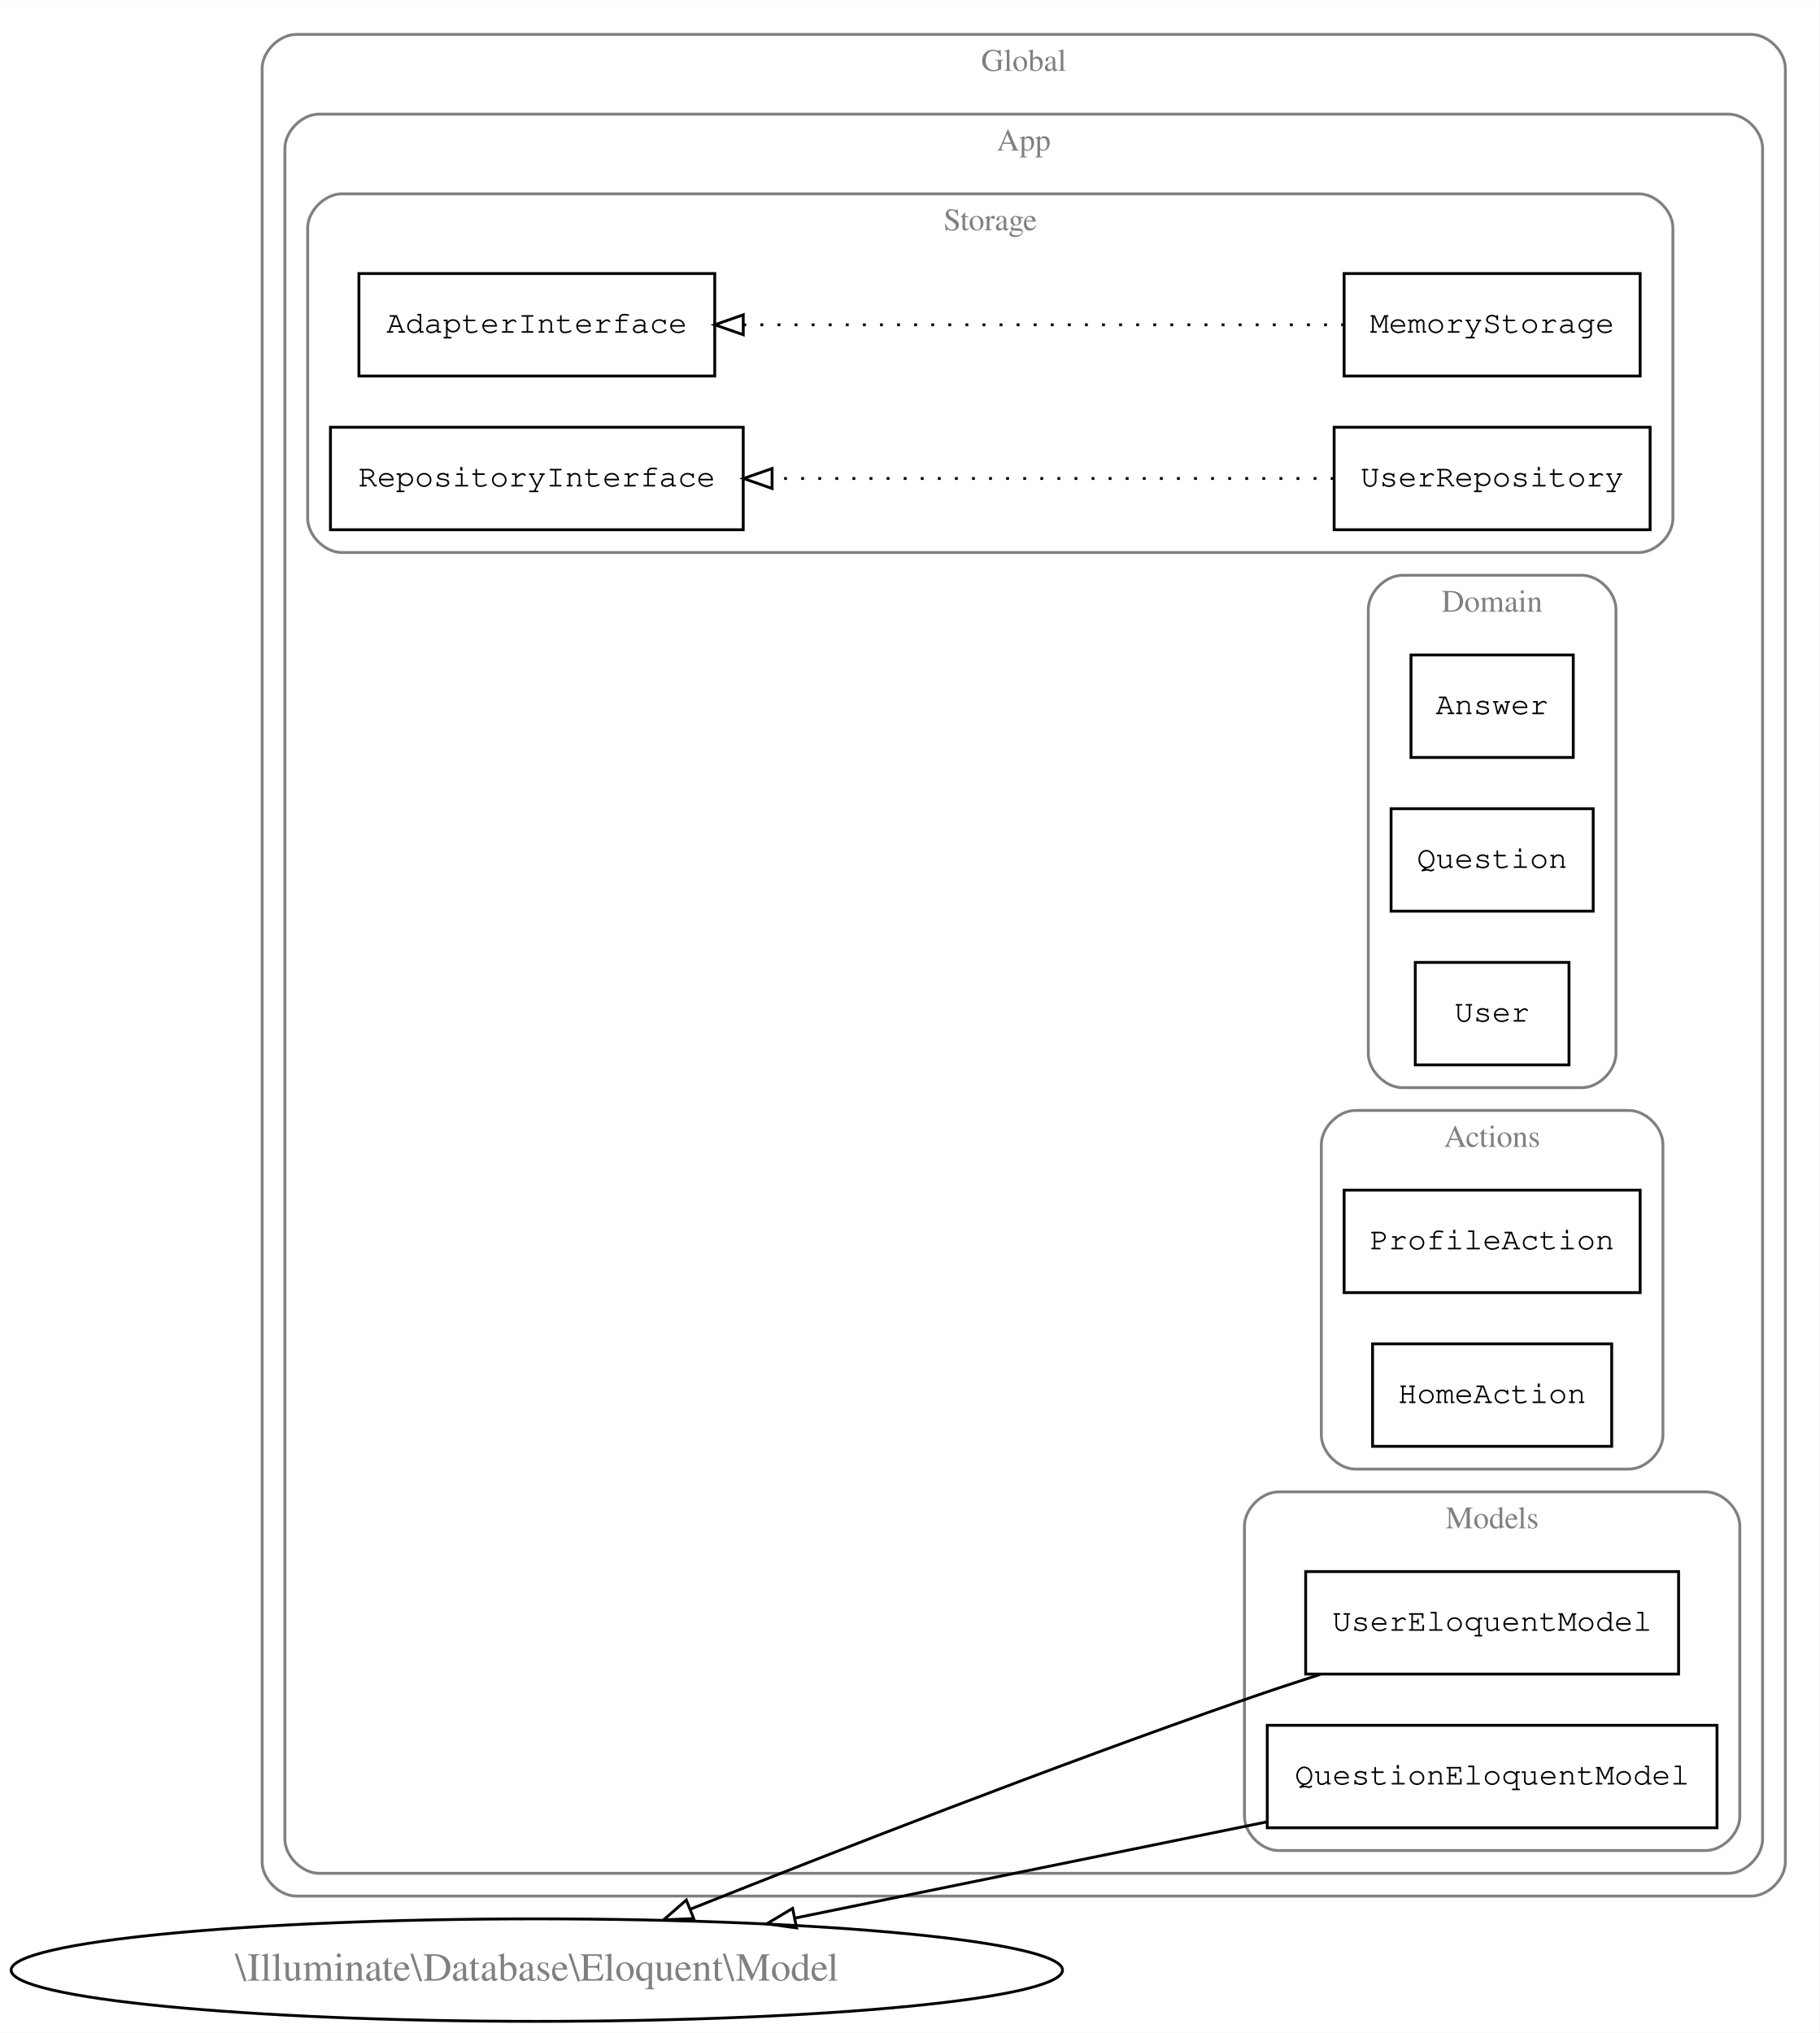
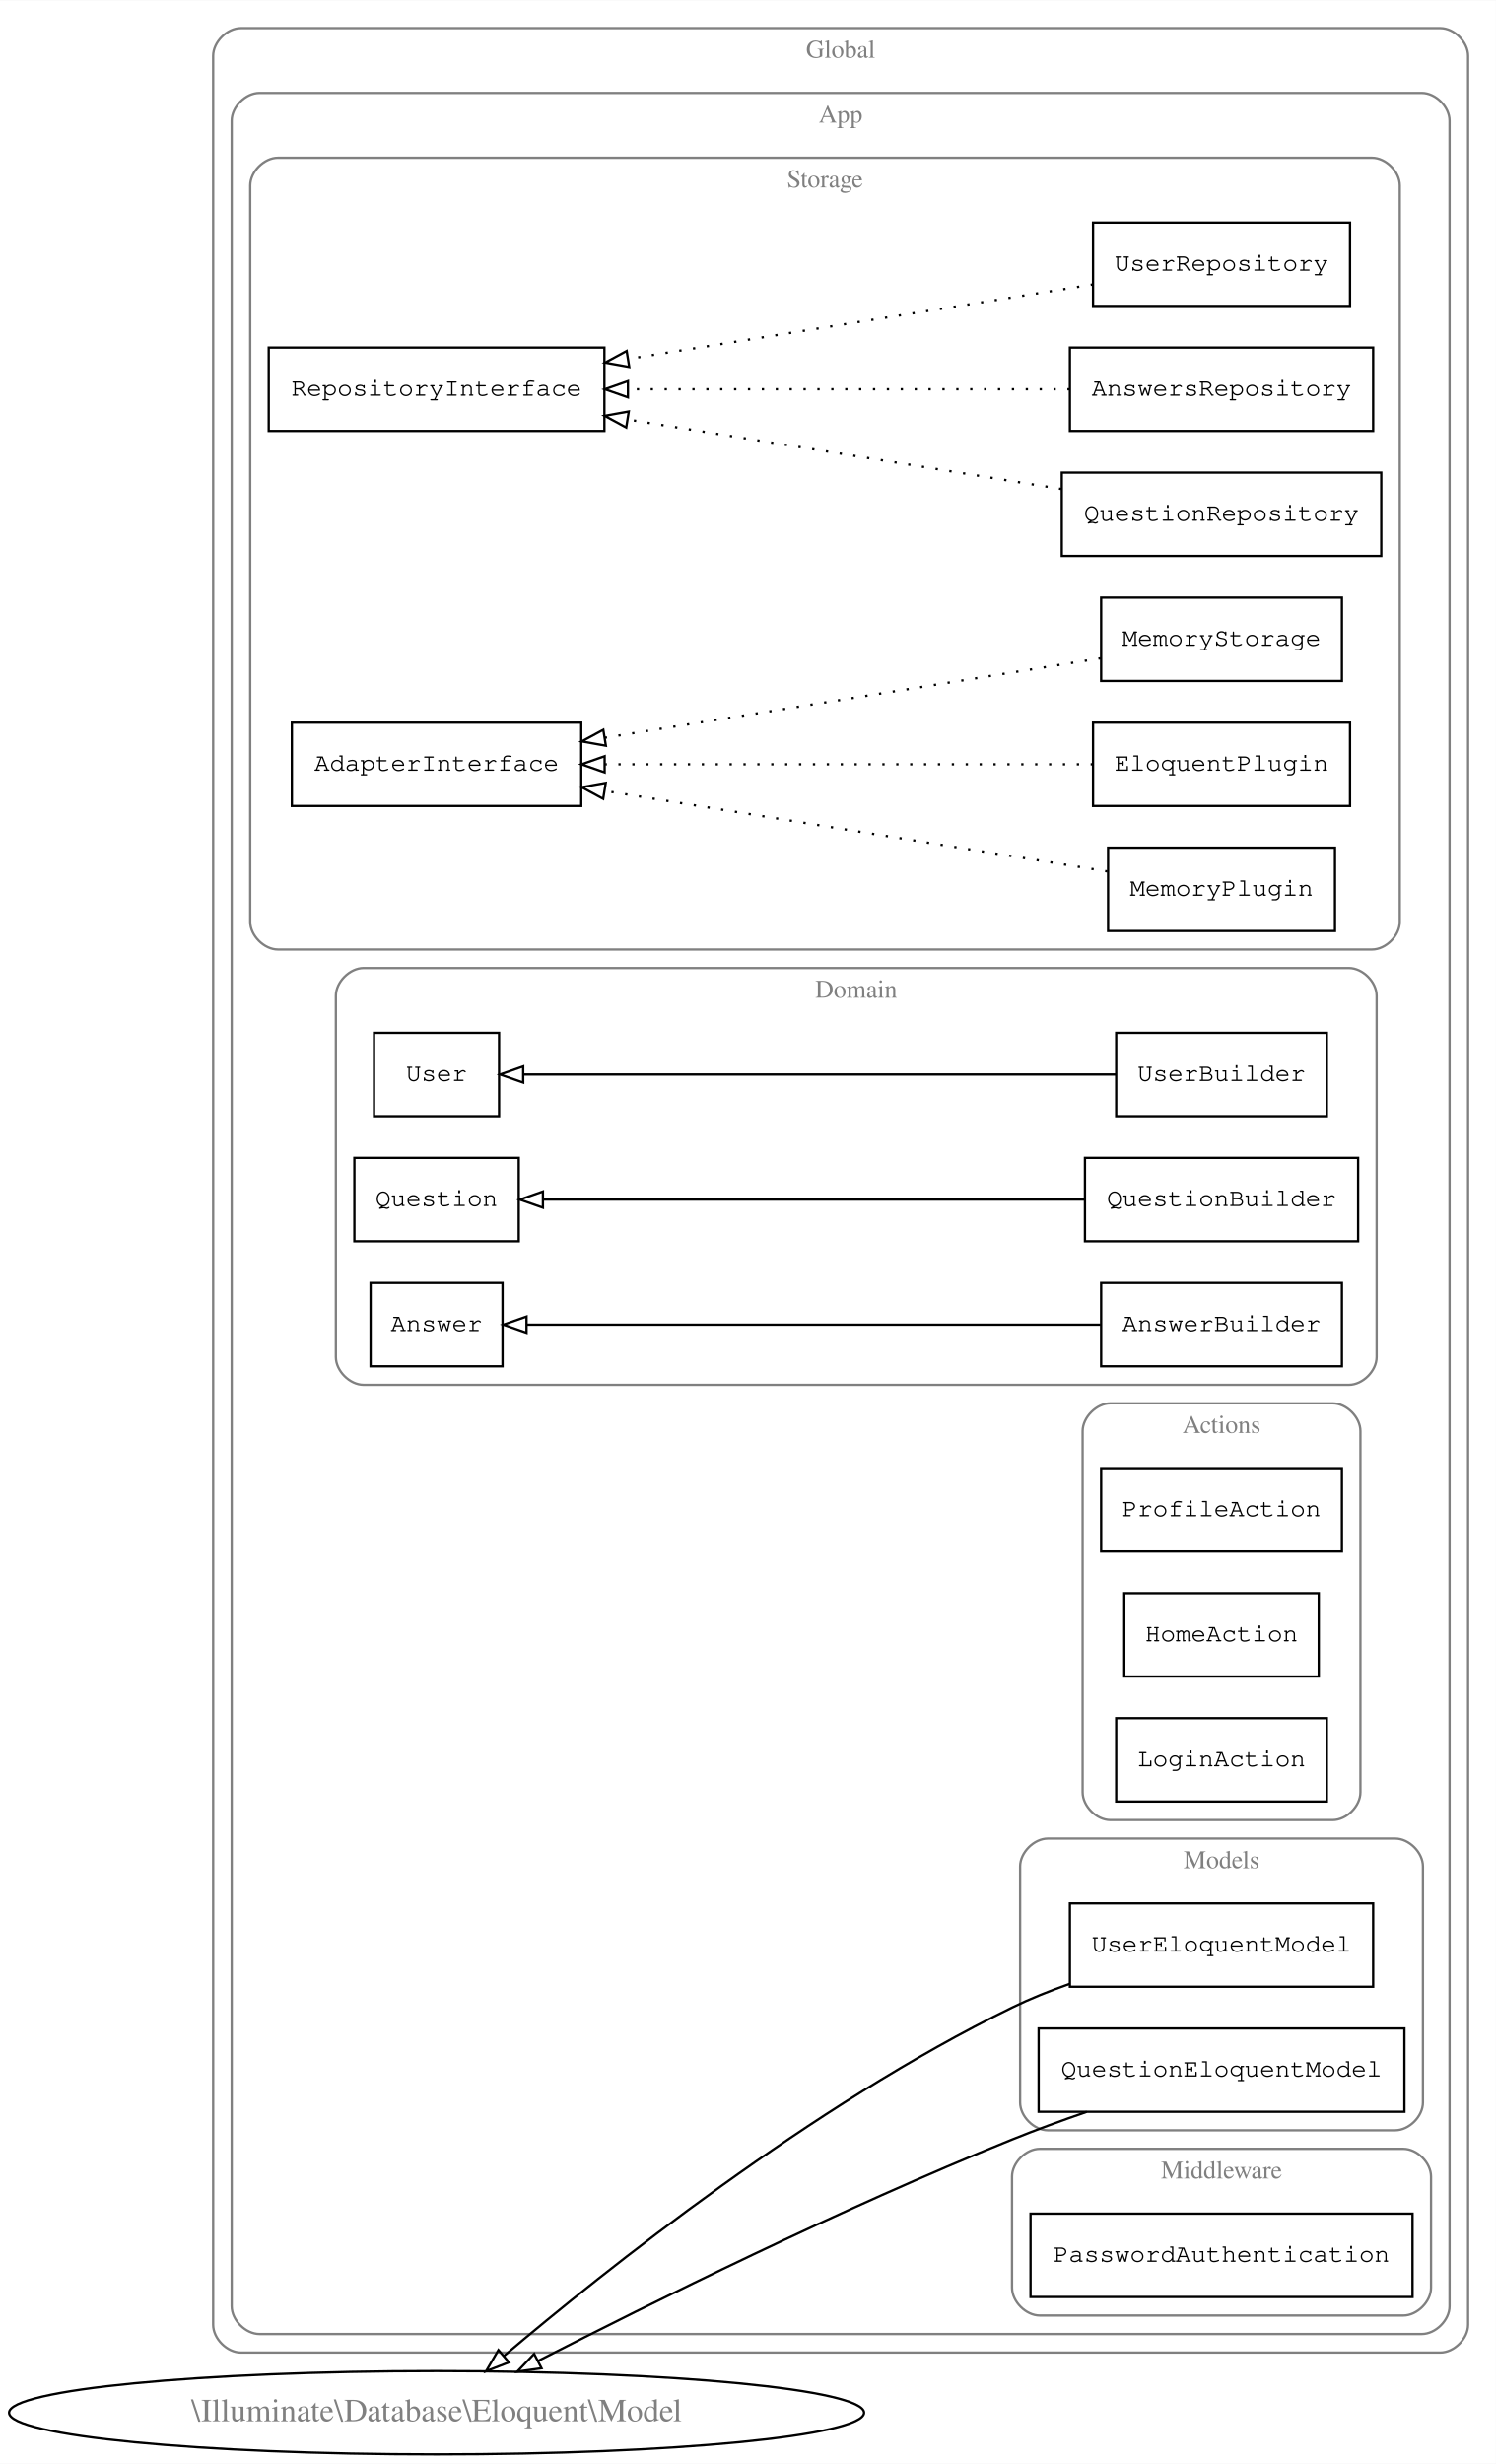
- <svg xmlns="http://www.w3.org/2000/svg" width="639pt" height="714pt" viewBox="0.00 0.00 639.17 714.00">
-   <g id="graph0" class="graph" transform="scale(1 1) rotate(0) translate(4 710)">
-     <polygon fill="white" stroke="none" points="-4,4 -4,-710 635.167,-710 635.167,4 -4,4" />
+ <svg xmlns="http://www.w3.org/2000/svg" width="646pt" height="1064pt" viewBox="0.00 0.00 646.17 1064.00">
+   <g id="graph0" class="graph" transform="scale(1 1) rotate(0) translate(4 1060)">
+     <polygon fill="white" stroke="none" points="-4,4 -4,-1060 642.167,-1060 642.167,4 -4,4" />
    <g id="clust1" class="cluster">
-       <path fill="none" stroke="gray" d="M100.084,-44C100.084,-44 611.167,-44 611.167,-44 617.167,-44 623.167,-50 623.167,-56 623.167,-56 623.167,-686 623.167,-686 623.167,-692 617.167,-698 611.167,-698 611.167,-698 100.084,-698 100.084,-698 94.084,-698 88.084,-692 88.084,-686 88.084,-686 88.084,-56 88.084,-56 88.084,-50 94.084,-44 100.084,-44" />
-       <text text-anchor="middle" x="355.625" y="-685.2" font-family="Times,serif" font-size="11.00" fill="gray">Global</text>
+       <path fill="none" stroke="gray" d="M100.084,-44C100.084,-44 618.167,-44 618.167,-44 624.167,-44 630.167,-50 630.167,-56 630.167,-56 630.167,-1036 630.167,-1036 630.167,-1042 624.167,-1048 618.167,-1048 618.167,-1048 100.084,-1048 100.084,-1048 94.084,-1048 88.084,-1042 88.084,-1036 88.084,-1036 88.084,-56 88.084,-56 88.084,-50 94.084,-44 100.084,-44" />
+       <text text-anchor="middle" x="359.125" y="-1035.2" font-family="Times,serif" font-size="11.00" fill="gray">Global</text>
    </g>
    <g id="clust2" class="cluster">
-       <path fill="none" stroke="gray" d="M108.084,-52C108.084,-52 603.167,-52 603.167,-52 609.167,-52 615.167,-58 615.167,-64 615.167,-64 615.167,-658 615.167,-658 615.167,-664 609.167,-670 603.167,-670 603.167,-670 108.084,-670 108.084,-670 102.084,-670 96.084,-664 96.084,-658 96.084,-658 96.084,-64 96.084,-64 96.084,-58 102.084,-52 108.084,-52" />
-       <text text-anchor="middle" x="355.625" y="-657.2" font-family="Times,serif" font-size="11.00" fill="gray">App</text>
+       <path fill="none" stroke="gray" d="M108.084,-52C108.084,-52 610.167,-52 610.167,-52 616.167,-52 622.167,-58 622.167,-64 622.167,-64 622.167,-1008 622.167,-1008 622.167,-1014 616.167,-1020 610.167,-1020 610.167,-1020 108.084,-1020 108.084,-1020 102.084,-1020 96.084,-1014 96.084,-1008 96.084,-1008 96.084,-64 96.084,-64 96.084,-58 102.084,-52 108.084,-52" />
+       <text text-anchor="middle" x="359.125" y="-1007.2" font-family="Times,serif" font-size="11.00" fill="gray">App</text>
    </g>
    <g id="clust3" class="cluster">
-       <path fill="none" stroke="gray" d="M116.084,-516C116.084,-516 571.667,-516 571.667,-516 577.667,-516 583.667,-522 583.667,-528 583.667,-528 583.667,-630 583.667,-630 583.667,-636 577.667,-642 571.667,-642 571.667,-642 116.084,-642 116.084,-642 110.084,-642 104.084,-636 104.084,-630 104.084,-630 104.084,-528 104.084,-528 104.084,-522 110.084,-516 116.084,-516" />
-       <text text-anchor="middle" x="343.875" y="-629.2" font-family="Times,serif" font-size="11.00" fill="gray">Storage</text>
+       <path fill="none" stroke="gray" d="M116.084,-650C116.084,-650 588.667,-650 588.667,-650 594.667,-650 600.667,-656 600.667,-662 600.667,-662 600.667,-980 600.667,-980 600.667,-986 594.667,-992 588.667,-992 588.667,-992 116.084,-992 116.084,-992 110.084,-992 104.084,-986 104.084,-980 104.084,-980 104.084,-662 104.084,-662 104.084,-656 110.084,-650 116.084,-650" />
+       <text text-anchor="middle" x="352.375" y="-979.2" font-family="Times,serif" font-size="11.00" fill="gray">Storage</text>
    </g>
    <g id="clust4" class="cluster">
-       <path fill="none" stroke="gray" d="M488.667,-328C488.667,-328 551.667,-328 551.667,-328 557.667,-328 563.667,-334 563.667,-340 563.667,-340 563.667,-496 563.667,-496 563.667,-502 557.667,-508 551.667,-508 551.667,-508 488.667,-508 488.667,-508 482.667,-508 476.667,-502 476.667,-496 476.667,-496 476.667,-340 476.667,-340 476.667,-334 482.667,-328 488.667,-328" />
-       <text text-anchor="middle" x="520.167" y="-495.2" font-family="Times,serif" font-size="11.00" fill="gray">Domain</text>
+       <path fill="none" stroke="gray" d="M153.084,-462C153.084,-462 578.667,-462 578.667,-462 584.667,-462 590.667,-468 590.667,-474 590.667,-474 590.667,-630 590.667,-630 590.667,-636 584.667,-642 578.667,-642 578.667,-642 153.084,-642 153.084,-642 147.084,-642 141.084,-636 141.084,-630 141.084,-630 141.084,-474 141.084,-474 141.084,-468 147.084,-462 153.084,-462" />
+       <text text-anchor="middle" x="365.875" y="-629.2" font-family="Times,serif" font-size="11.00" fill="gray">Domain</text>
    </g>
    <g id="clust5" class="cluster">
-       <path fill="none" stroke="gray" d="M472.167,-194C472.167,-194 568.167,-194 568.167,-194 574.167,-194 580.167,-200 580.167,-206 580.167,-206 580.167,-308 580.167,-308 580.167,-314 574.167,-320 568.167,-320 568.167,-320 472.167,-320 472.167,-320 466.167,-320 460.167,-314 460.167,-308 460.167,-308 460.167,-206 460.167,-206 460.167,-200 466.167,-194 472.167,-194" />
-       <text text-anchor="middle" x="520.167" y="-307.2" font-family="Times,serif" font-size="11.00" fill="gray">Actions</text>
+       <path fill="none" stroke="gray" d="M475.667,-274C475.667,-274 571.667,-274 571.667,-274 577.667,-274 583.667,-280 583.667,-286 583.667,-286 583.667,-442 583.667,-442 583.667,-448 577.667,-454 571.667,-454 571.667,-454 475.667,-454 475.667,-454 469.667,-454 463.667,-448 463.667,-442 463.667,-442 463.667,-286 463.667,-286 463.667,-280 469.667,-274 475.667,-274" />
+       <text text-anchor="middle" x="523.667" y="-441.2" font-family="Times,serif" font-size="11.00" fill="gray">Actions</text>
    </g>
    <g id="clust6" class="cluster">
-       <path fill="none" stroke="gray" d="M445.167,-60C445.167,-60 595.167,-60 595.167,-60 601.167,-60 607.167,-66 607.167,-72 607.167,-72 607.167,-174 607.167,-174 607.167,-180 601.167,-186 595.167,-186 595.167,-186 445.167,-186 445.167,-186 439.167,-186 433.167,-180 433.167,-174 433.167,-174 433.167,-72 433.167,-72 433.167,-66 439.167,-60 445.167,-60" />
-       <text text-anchor="middle" x="520.167" y="-173.2" font-family="Times,serif" font-size="11.00" fill="gray">Models</text>
+       <path fill="none" stroke="gray" d="M448.667,-140C448.667,-140 598.667,-140 598.667,-140 604.667,-140 610.667,-146 610.667,-152 610.667,-152 610.667,-254 610.667,-254 610.667,-260 604.667,-266 598.667,-266 598.667,-266 448.667,-266 448.667,-266 442.667,-266 436.667,-260 436.667,-254 436.667,-254 436.667,-152 436.667,-152 436.667,-146 442.667,-140 448.667,-140" />
+       <text text-anchor="middle" x="523.667" y="-253.2" font-family="Times,serif" font-size="11.00" fill="gray">Models</text>
+     </g>
+     <g id="clust7" class="cluster">
+       <path fill="none" stroke="gray" d="M445.167,-60C445.167,-60 602.167,-60 602.167,-60 608.167,-60 614.167,-66 614.167,-72 614.167,-72 614.167,-120 614.167,-120 614.167,-126 608.167,-132 602.167,-132 602.167,-132 445.167,-132 445.167,-132 439.167,-132 433.167,-126 433.167,-120 433.167,-120 433.167,-72 433.167,-72 433.167,-66 439.167,-60 445.167,-60" />
+       <text text-anchor="middle" x="523.667" y="-119.2" font-family="Times,serif" font-size="11.00" fill="gray">Middleware</text>
    </g>
    <g id="node1" class="node">
-       <polygon fill="none" stroke="black" points="572.167,-614 468.167,-614 468.167,-578 572.167,-578 572.167,-614" />
-       <text text-anchor="middle" x="520.167" y="-593.2" font-family="Courier,monospace" font-size="11.00">MemoryStorage</text>
+       <polygon fill="none" stroke="black" points="575.667,-802 471.667,-802 471.667,-766 575.667,-766 575.667,-802" />
+       <text text-anchor="middle" x="523.667" y="-781.2" font-family="Courier,monospace" font-size="11.00">MemoryStorage</text>
+     </g>
+     <g id="node7" class="node">
+       <polygon fill="none" stroke="black" points="247.084,-748 122.084,-748 122.084,-712 247.084,-712 247.084,-748" />
+       <text text-anchor="middle" x="184.584" y="-727.2" font-family="Courier,monospace" font-size="11.00">AdapterInterface</text>
+     </g>
+     <g id="edge1" class="edge">
+       <path fill="none" stroke="black" stroke-dasharray="1,5" d="M471.471,-775.799C414.392,-766.655 321.664,-751.8 257.359,-741.498" />
+       <polygon fill="none" stroke="black" points="257.72,-738.011 247.292,-739.886 256.612,-744.923 257.72,-738.011" />
+     </g>
+     <g id="node2" class="node">
+       <polygon fill="none" stroke="black" points="579.167,-964 468.167,-964 468.167,-928 579.167,-928 579.167,-964" />
+       <text text-anchor="middle" x="523.667" y="-943.2" font-family="Courier,monospace" font-size="11.00">UserRepository</text>
+     </g>
+     <g id="node8" class="node">
+       <polygon fill="none" stroke="black" points="257.084,-910 112.084,-910 112.084,-874 257.084,-874 257.084,-910" />
+       <text text-anchor="middle" x="184.584" y="-889.2" font-family="Courier,monospace" font-size="11.00">RepositoryInterface</text>
+     </g>
+     <g id="edge2" class="edge">
+       <path fill="none" stroke="black" stroke-dasharray="1,5" d="M468.134,-937.264C413.859,-928.569 329.888,-915.117 267.577,-905.135" />
+       <polygon fill="none" stroke="black" points="267.809,-901.628 257.381,-903.502 266.701,-908.54 267.809,-901.628" />
    </g>
    <g id="node3" class="node">
-       <polygon fill="none" stroke="black" points="247.084,-614 122.084,-614 122.084,-578 247.084,-578 247.084,-614" />
-       <text text-anchor="middle" x="184.584" y="-593.2" font-family="Courier,monospace" font-size="11.00">AdapterInterface</text>
+       <polygon fill="none" stroke="black" points="589.167,-910 458.167,-910 458.167,-874 589.167,-874 589.167,-910" />
+       <text text-anchor="middle" x="523.667" y="-889.2" font-family="Courier,monospace" font-size="11.00">AnswersRepository</text>
    </g>
-     <g id="edge1" class="edge">
-       <path fill="none" stroke="black" stroke-dasharray="1,5" d="M468.14,-596C411.865,-596 320.896,-596 257.429,-596" />
-       <polygon fill="none" stroke="black" points="257.096,-592.5 247.096,-596 257.096,-599.5 257.096,-592.5" />
-     </g>
-     <g id="node2" class="node">
-       <polygon fill="none" stroke="black" points="575.667,-560 464.667,-560 464.667,-524 575.667,-524 575.667,-560" />
-       <text text-anchor="middle" x="520.167" y="-539.2" font-family="Courier,monospace" font-size="11.00">UserRepository</text>
+     <g id="edge5" class="edge">
+       <path fill="none" stroke="black" stroke-dasharray="1,5" d="M458.073,-892C403.881,-892 326.166,-892 267.589,-892" />
+       <polygon fill="none" stroke="black" points="267.254,-888.5 257.254,-892 267.254,-895.5 267.254,-888.5" />
    </g>
    <g id="node4" class="node">
-       <polygon fill="none" stroke="black" points="257.084,-560 112.084,-560 112.084,-524 257.084,-524 257.084,-560" />
-       <text text-anchor="middle" x="184.584" y="-539.2" font-family="Courier,monospace" font-size="11.00">RepositoryInterface</text>
+       <polygon fill="none" stroke="black" points="592.667,-856 454.667,-856 454.667,-820 592.667,-820 592.667,-856" />
+       <text text-anchor="middle" x="523.667" y="-835.2" font-family="Courier,monospace" font-size="11.00">QuestionRepository</text>
    </g>
-     <g id="edge2" class="edge">
-       <path fill="none" stroke="black" stroke-dasharray="1,5" d="M464.456,-542C410.879,-542 328.583,-542 267.259,-542" />
-       <polygon fill="none" stroke="black" points="267.221,-538.5 257.221,-542 267.221,-545.5 267.221,-538.5" />
+     <g id="edge6" class="edge">
+       <path fill="none" stroke="black" stroke-dasharray="1,5" d="M454.453,-848.928C400.372,-857.591 324.622,-869.726 267.303,-878.909" />
+       <polygon fill="none" stroke="black" points="266.507,-875.492 257.186,-880.529 267.614,-882.403 266.507,-875.492" />
    </g>
    <g id="node5" class="node">
-       <polygon fill="none" stroke="black" points="548.667,-480 491.667,-480 491.667,-444 548.667,-444 548.667,-480" />
-       <text text-anchor="middle" x="520.167" y="-459.2" font-family="Courier,monospace" font-size="11.00">Answer</text>
+       <polygon fill="none" stroke="black" points="579.167,-748 468.167,-748 468.167,-712 579.167,-712 579.167,-748" />
+       <text text-anchor="middle" x="523.667" y="-727.2" font-family="Courier,monospace" font-size="11.00">EloquentPlugin</text>
+     </g>
+     <g id="edge7" class="edge">
+       <path fill="none" stroke="black" stroke-dasharray="1,5" d="M468.134,-730C410.858,-730 320.513,-730 257.45,-730" />
+       <polygon fill="none" stroke="black" points="257.182,-726.5 247.182,-730 257.182,-733.5 257.182,-726.5" />
    </g>
    <g id="node6" class="node">
-       <polygon fill="none" stroke="black" points="555.667,-426 484.667,-426 484.667,-390 555.667,-390 555.667,-426" />
-       <text text-anchor="middle" x="520.167" y="-405.2" font-family="Courier,monospace" font-size="11.00">Question</text>
+       <polygon fill="none" stroke="black" points="572.667,-694 474.667,-694 474.667,-658 572.667,-658 572.667,-694" />
+       <text text-anchor="middle" x="523.667" y="-673.2" font-family="Courier,monospace" font-size="11.00">MemoryPlugin</text>
    </g>
-     <g id="node7" class="node">
-       <polygon fill="none" stroke="black" points="547.167,-372 493.167,-372 493.167,-336 547.167,-336 547.167,-372" />
-       <text text-anchor="middle" x="520.167" y="-351.2" font-family="Courier,monospace" font-size="11.00">User</text>
-     </g>
-     <g id="node8" class="node">
-       <polygon fill="none" stroke="black" points="572.167,-292 468.167,-292 468.167,-256 572.167,-256 572.167,-292" />
-       <text text-anchor="middle" x="520.167" y="-271.2" font-family="Courier,monospace" font-size="11.00">ProfileAction</text>
+     <g id="edge8" class="edge">
+       <path fill="none" stroke="black" stroke-dasharray="1,5" d="M474.371,-683.737C417.607,-692.83 322.871,-708.007 257.468,-718.484" />
+       <polygon fill="none" stroke="black" points="256.554,-715.086 247.234,-720.124 257.662,-721.998 256.554,-715.086" />
    </g>
    <g id="node9" class="node">
-       <polygon fill="none" stroke="black" points="562.167,-238 478.167,-238 478.167,-202 562.167,-202 562.167,-238" />
-       <text text-anchor="middle" x="520.167" y="-217.2" font-family="Courier,monospace" font-size="11.00">HomeAction</text>
+       <polygon fill="none" stroke="black" points="213.084,-506 156.084,-506 156.084,-470 213.084,-470 213.084,-506" />
+       <text text-anchor="middle" x="184.584" y="-485.2" font-family="Courier,monospace" font-size="11.00">Answer</text>
    </g>
    <g id="node10" class="node">
-       <polygon fill="none" stroke="black" points="585.667,-158 454.667,-158 454.667,-122 585.667,-122 585.667,-158" />
-       <text text-anchor="middle" x="520.167" y="-137.2" font-family="Courier,monospace" font-size="11.00">UserEloquentModel</text>
+       <polygon fill="none" stroke="black" points="220.084,-560 149.084,-560 149.084,-524 220.084,-524 220.084,-560" />
+       <text text-anchor="middle" x="184.584" y="-539.2" font-family="Courier,monospace" font-size="11.00">Question</text>
+     </g>
+     <g id="node11" class="node">
+       <polygon fill="none" stroke="black" points="211.584,-614 157.584,-614 157.584,-578 211.584,-578 211.584,-614" />
+       <text text-anchor="middle" x="184.584" y="-593.2" font-family="Courier,monospace" font-size="11.00">User</text>
    </g>
    <g id="node12" class="node">
+       <polygon fill="none" stroke="black" points="569.167,-614 478.167,-614 478.167,-578 569.167,-578 569.167,-614" />
+       <text text-anchor="middle" x="523.667" y="-593.2" font-family="Courier,monospace" font-size="11.00">UserBuilder</text>
+     </g>
+     <g id="edge9" class="edge">
+       <path fill="none" stroke="black" d="M477.905,-596C410.526,-596 284.324,-596 222.133,-596" />
+       <polygon fill="none" stroke="black" points="222.005,-592.5 212.005,-596 222.005,-599.5 222.005,-592.5" />
+     </g>
+     <g id="node13" class="node">
+       <polygon fill="none" stroke="black" points="582.667,-560 464.667,-560 464.667,-524 582.667,-524 582.667,-560" />
+       <text text-anchor="middle" x="523.667" y="-539.2" font-family="Courier,monospace" font-size="11.00">QuestionBuilder</text>
+     </g>
+     <g id="edge10" class="edge">
+       <path fill="none" stroke="black" d="M464.337,-542C398.032,-542 291.204,-542 230.869,-542" />
+       <polygon fill="none" stroke="black" points="230.523,-538.5 220.523,-542 230.523,-545.5 230.523,-538.5" />
+     </g>
+     <g id="node14" class="node">
+       <polygon fill="none" stroke="black" points="575.667,-506 471.667,-506 471.667,-470 575.667,-470 575.667,-506" />
+       <text text-anchor="middle" x="523.667" y="-485.2" font-family="Courier,monospace" font-size="11.00">AnswerBuilder</text>
+     </g>
+     <g id="edge11" class="edge">
+       <path fill="none" stroke="black" d="M471.471,-488C403.364,-488 284.503,-488 223.732,-488" />
+       <polygon fill="none" stroke="black" points="223.437,-484.5 213.437,-488 223.437,-491.5 223.437,-484.5" />
+     </g>
+     <g id="node15" class="node">
+       <polygon fill="none" stroke="black" points="575.667,-426 471.667,-426 471.667,-390 575.667,-390 575.667,-426" />
+       <text text-anchor="middle" x="523.667" y="-405.2" font-family="Courier,monospace" font-size="11.00">ProfileAction</text>
+     </g>
+     <g id="node16" class="node">
+       <polygon fill="none" stroke="black" points="565.667,-372 481.667,-372 481.667,-336 565.667,-336 565.667,-372" />
+       <text text-anchor="middle" x="523.667" y="-351.2" font-family="Courier,monospace" font-size="11.00">HomeAction</text>
+     </g>
+     <g id="node17" class="node">
+       <polygon fill="none" stroke="black" points="569.167,-318 478.167,-318 478.167,-282 569.167,-282 569.167,-318" />
+       <text text-anchor="middle" x="523.667" y="-297.2" font-family="Courier,monospace" font-size="11.00">LoginAction</text>
+     </g>
+     <g id="node18" class="node">
+       <polygon fill="none" stroke="black" points="589.167,-238 458.167,-238 458.167,-202 589.167,-202 589.167,-238" />
+       <text text-anchor="middle" x="523.667" y="-217.2" font-family="Courier,monospace" font-size="11.00">UserEloquentModel</text>
+     </g>
+     <g id="node21" class="node">
      <ellipse fill="none" stroke="black" cx="184.584" cy="-18" rx="184.667" ry="18" />
      <text text-anchor="middle" x="184.584" y="-14.3" font-family="Times,serif" font-size="14.00" fill="gray">\Illuminate\Database\Eloquent\Model</text>
    </g>
    <g id="edge3" class="edge">
-       <path fill="none" stroke="black" d="M459.792,-121.89C450.84,-119.006 441.738,-115.987 433.167,-113 365.368,-89.375 288.295,-59.28 238.407,-39.364" />
-       <polygon fill="none" stroke="black" points="239.694,-36.109 229.11,-35.645 237.094,-42.609 239.694,-36.109" />
+       <path fill="none" stroke="black" d="M458.145,-203.279C449.578,-200.269 441.043,-196.845 433.167,-193 346.78,-150.827 257.643,-79.761 213.647,-42.49" />
+       <polygon fill="none" stroke="black" points="215.847,-39.767 205.968,-35.939 211.304,-45.092 215.847,-39.767" />
    </g>
-     <g id="node11" class="node">
-       <polygon fill="none" stroke="black" points="599.167,-104 441.167,-104 441.167,-68 599.167,-68 599.167,-104" />
-       <text text-anchor="middle" x="520.167" y="-83.2" font-family="Courier,monospace" font-size="11.00">QuestionEloquentModel</text>
+     <g id="node19" class="node">
+       <polygon fill="none" stroke="black" points="602.667,-184 444.667,-184 444.667,-148 602.667,-148 602.667,-184" />
+       <text text-anchor="middle" x="523.667" y="-163.2" font-family="Courier,monospace" font-size="11.00">QuestionEloquentModel</text>
    </g>
    <g id="edge4" class="edge">
-       <path fill="none" stroke="black" d="M440.957,-70.057C391.296,-59.934 326.876,-46.802 275.163,-36.261" />
-       <polygon fill="none" stroke="black" points="275.828,-32.824 265.33,-34.256 274.43,-39.683 275.828,-32.824" />
+       <path fill="none" stroke="black" d="M465.473,-147.982C454.657,-144.25 443.499,-140.176 433.167,-136 359.759,-106.331 277.258,-65.42 228.447,-40.388" />
+       <polygon fill="none" stroke="black" points="229.934,-37.217 219.441,-35.754 226.731,-43.441 229.934,-37.217" />
+     </g>
+     <g id="node20" class="node">
+       <polygon fill="none" stroke="black" points="606.167,-104 441.167,-104 441.167,-68 606.167,-68 606.167,-104" />
+       <text text-anchor="middle" x="523.667" y="-83.2" font-family="Courier,monospace" font-size="11.00">PasswordAuthentication</text>
    </g>
  </g>
</svg>
